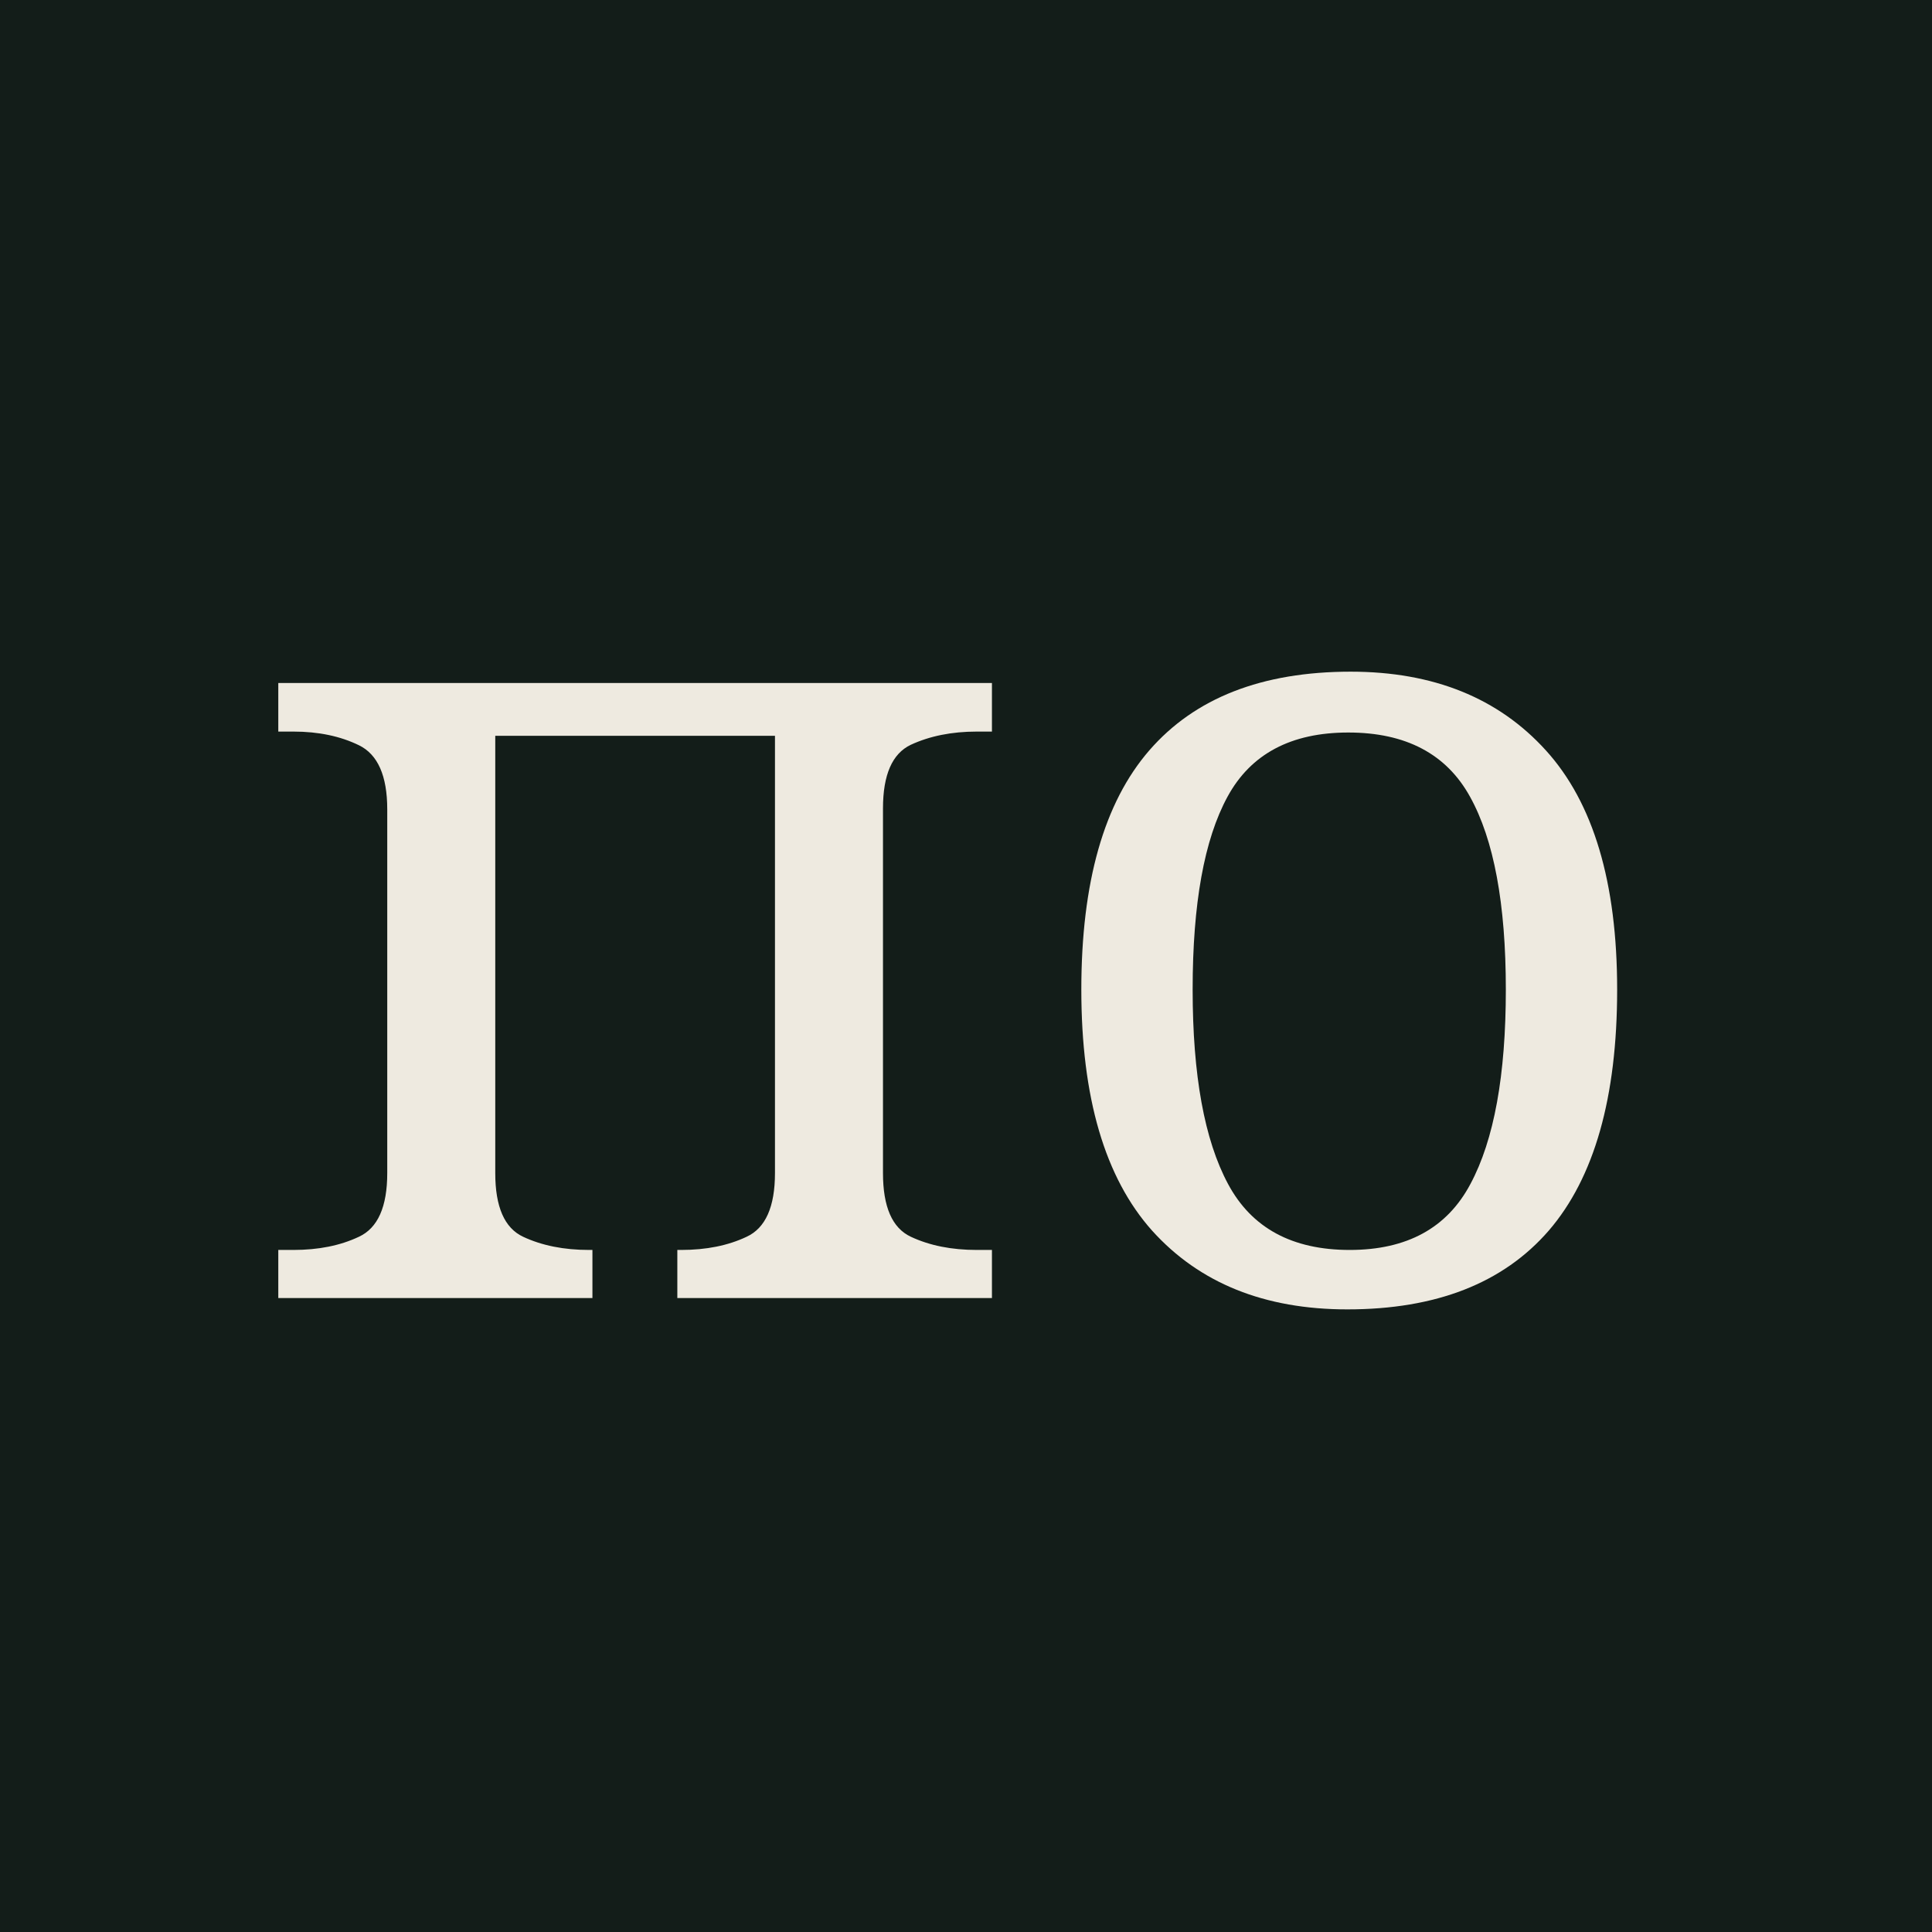
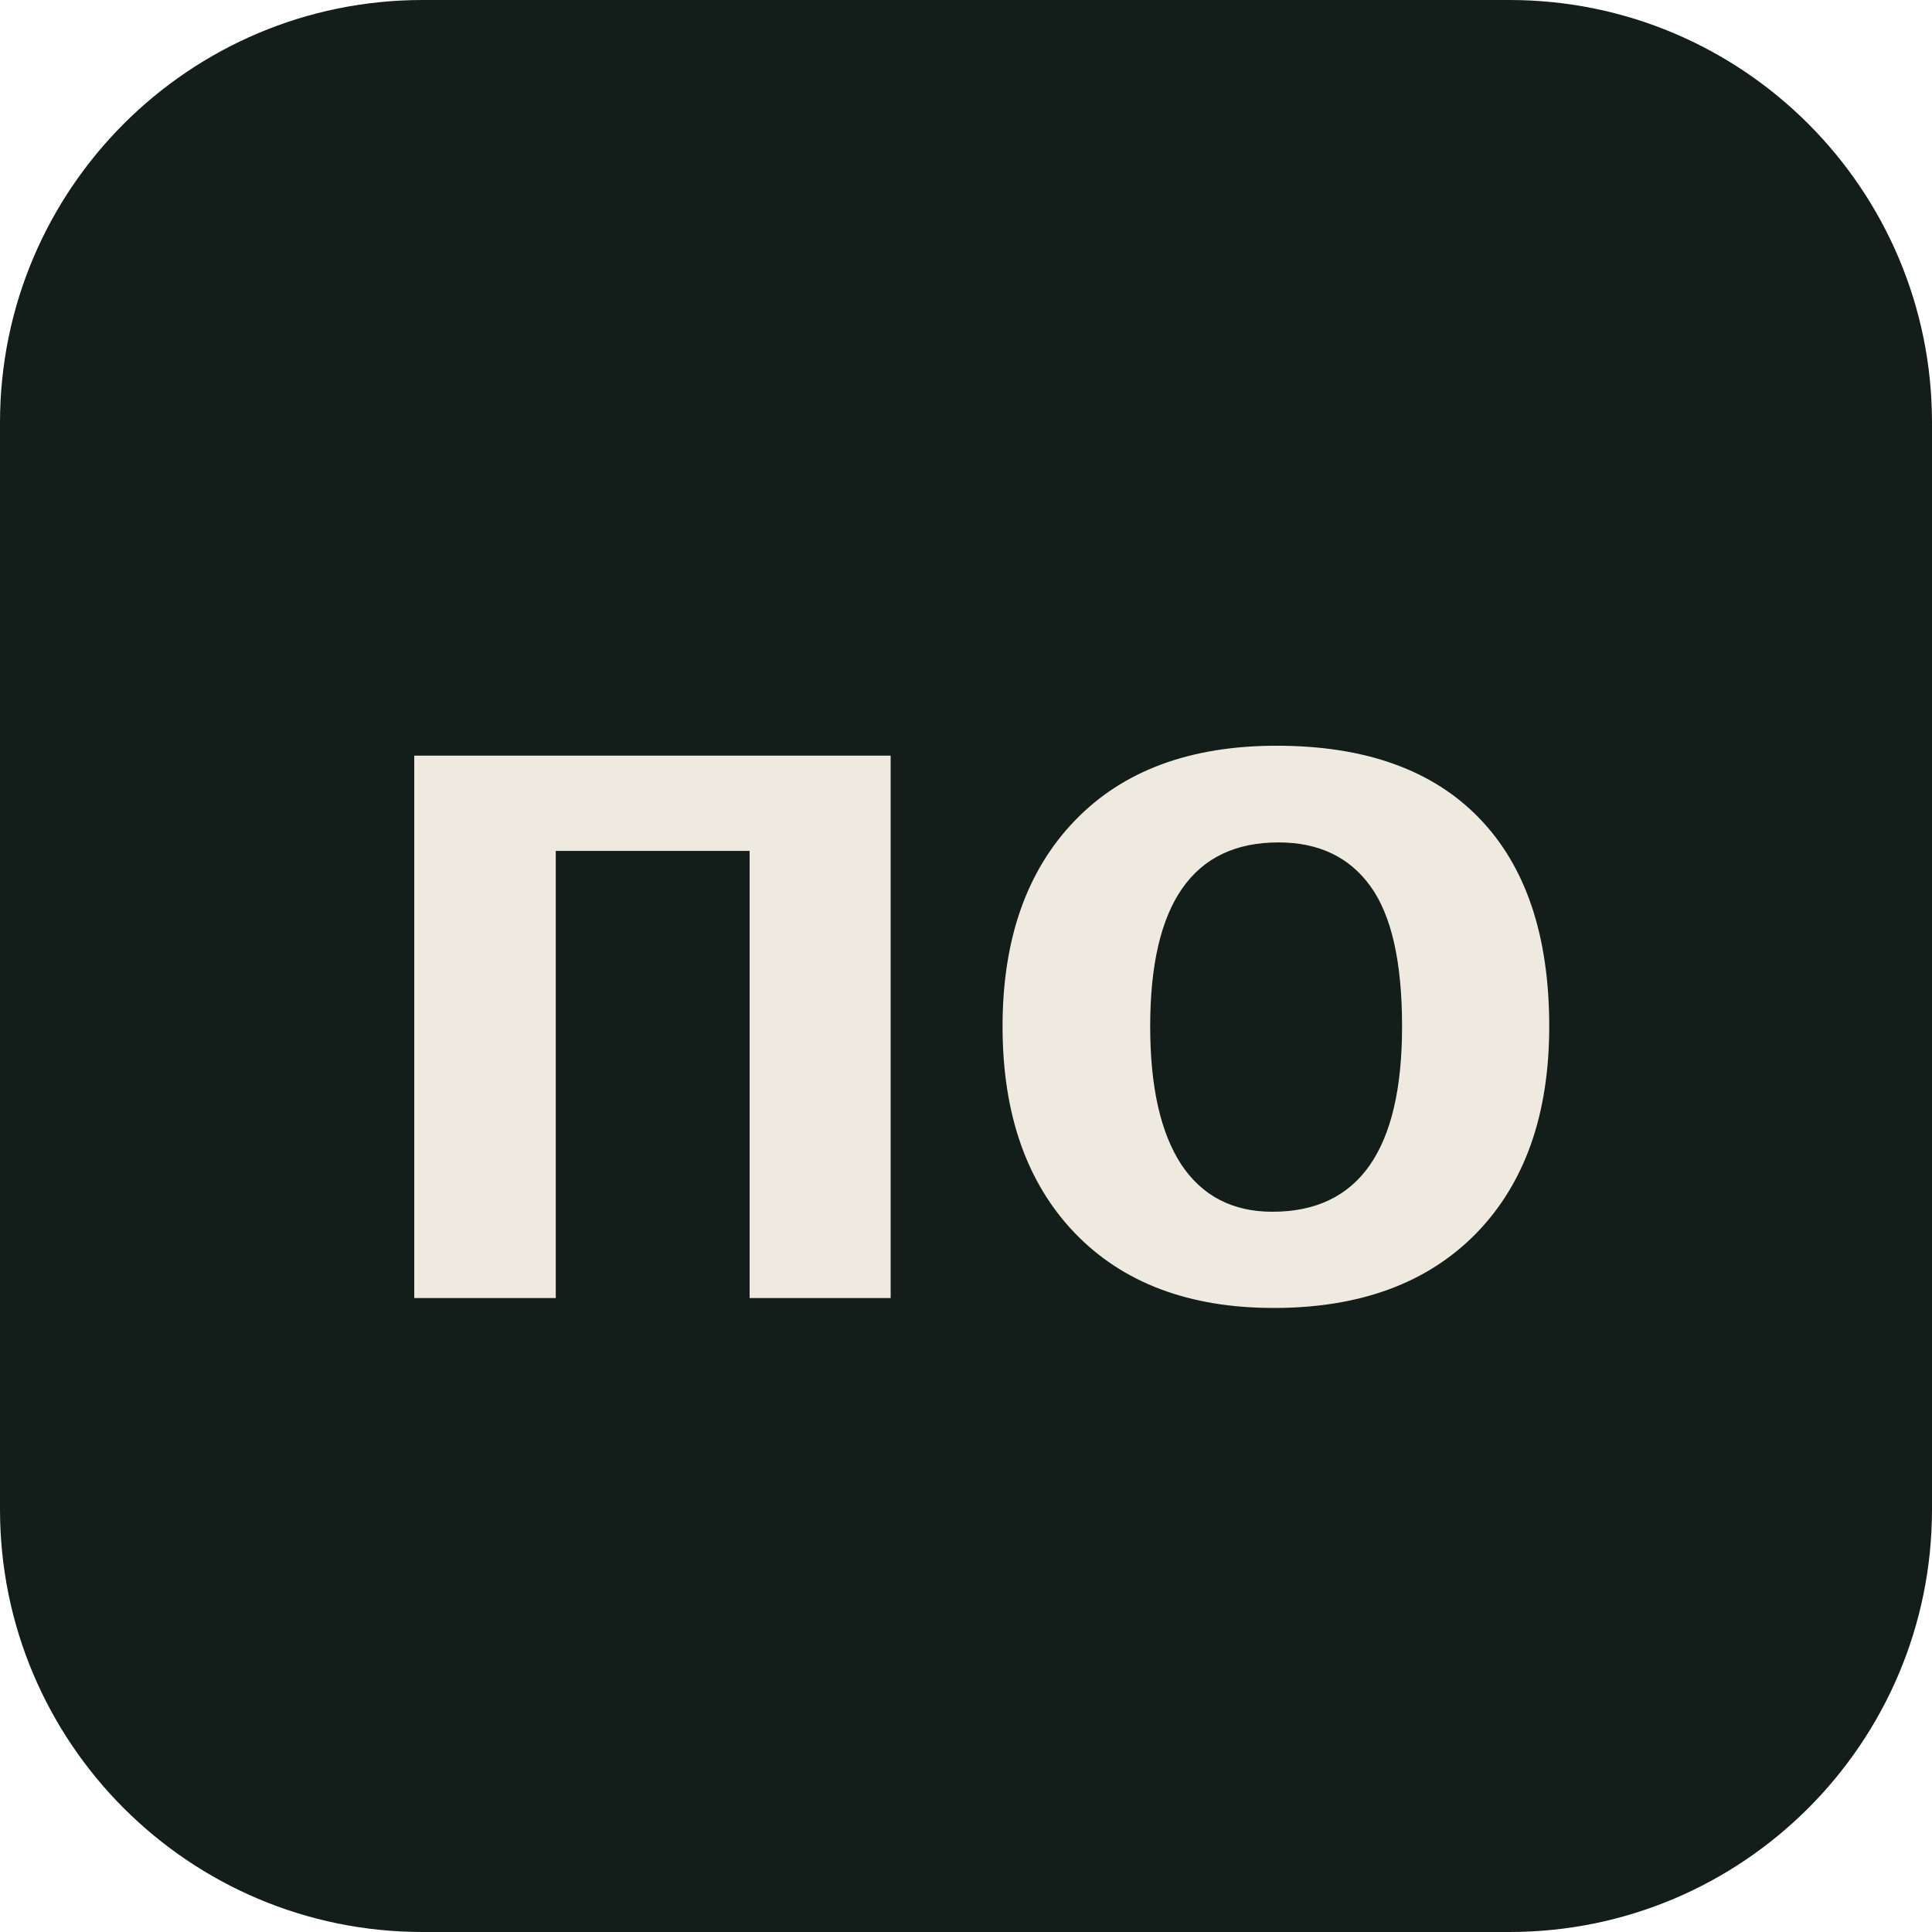
<svg xmlns="http://www.w3.org/2000/svg" viewBox="0 0 64 64">
-   <rect width="64" height="64" fill="#131d19" />
-   <text x="32" y="43" text-anchor="middle" fill="#eeeae0" font-family="Georgia,serif" font-size="38">по</text>
+   <rect width="64" height="64" rx="14" fill="#131d19" />
+   <text x="32" y="43" text-anchor="middle" fill="#eeeae0" font-family="Arial,sans-serif" font-weight="600" font-size="34">по</text>
</svg>
